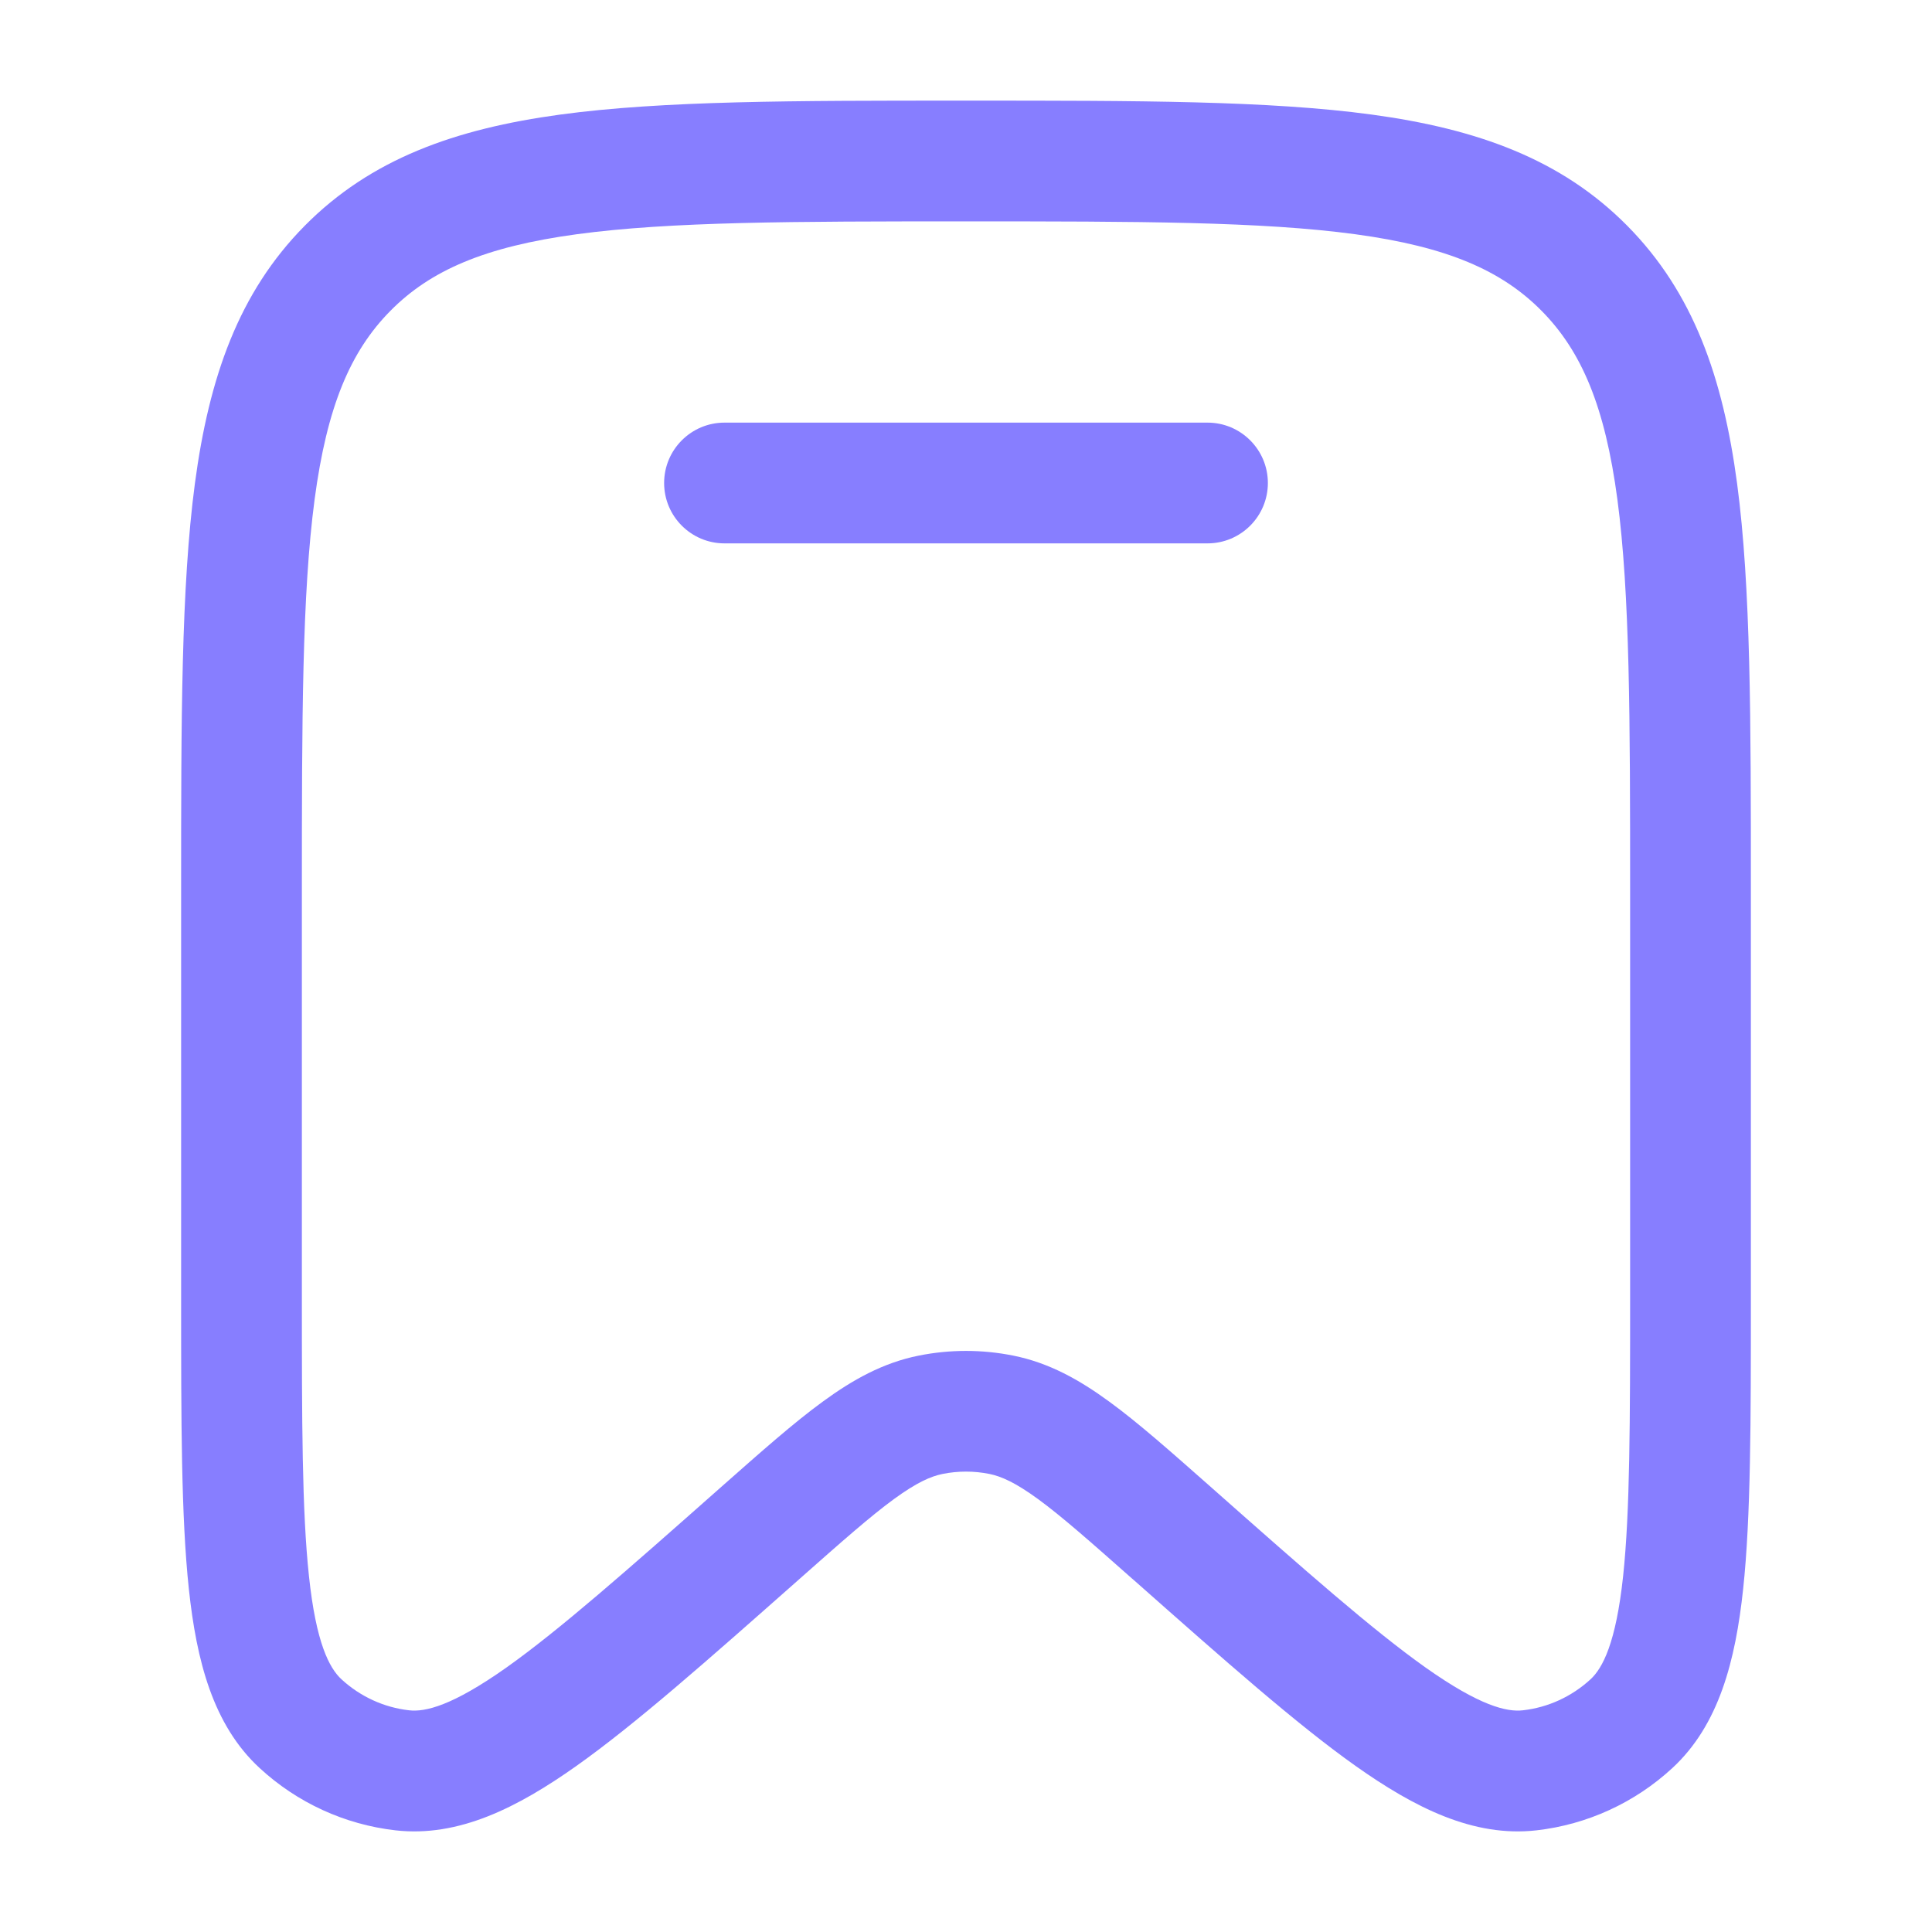
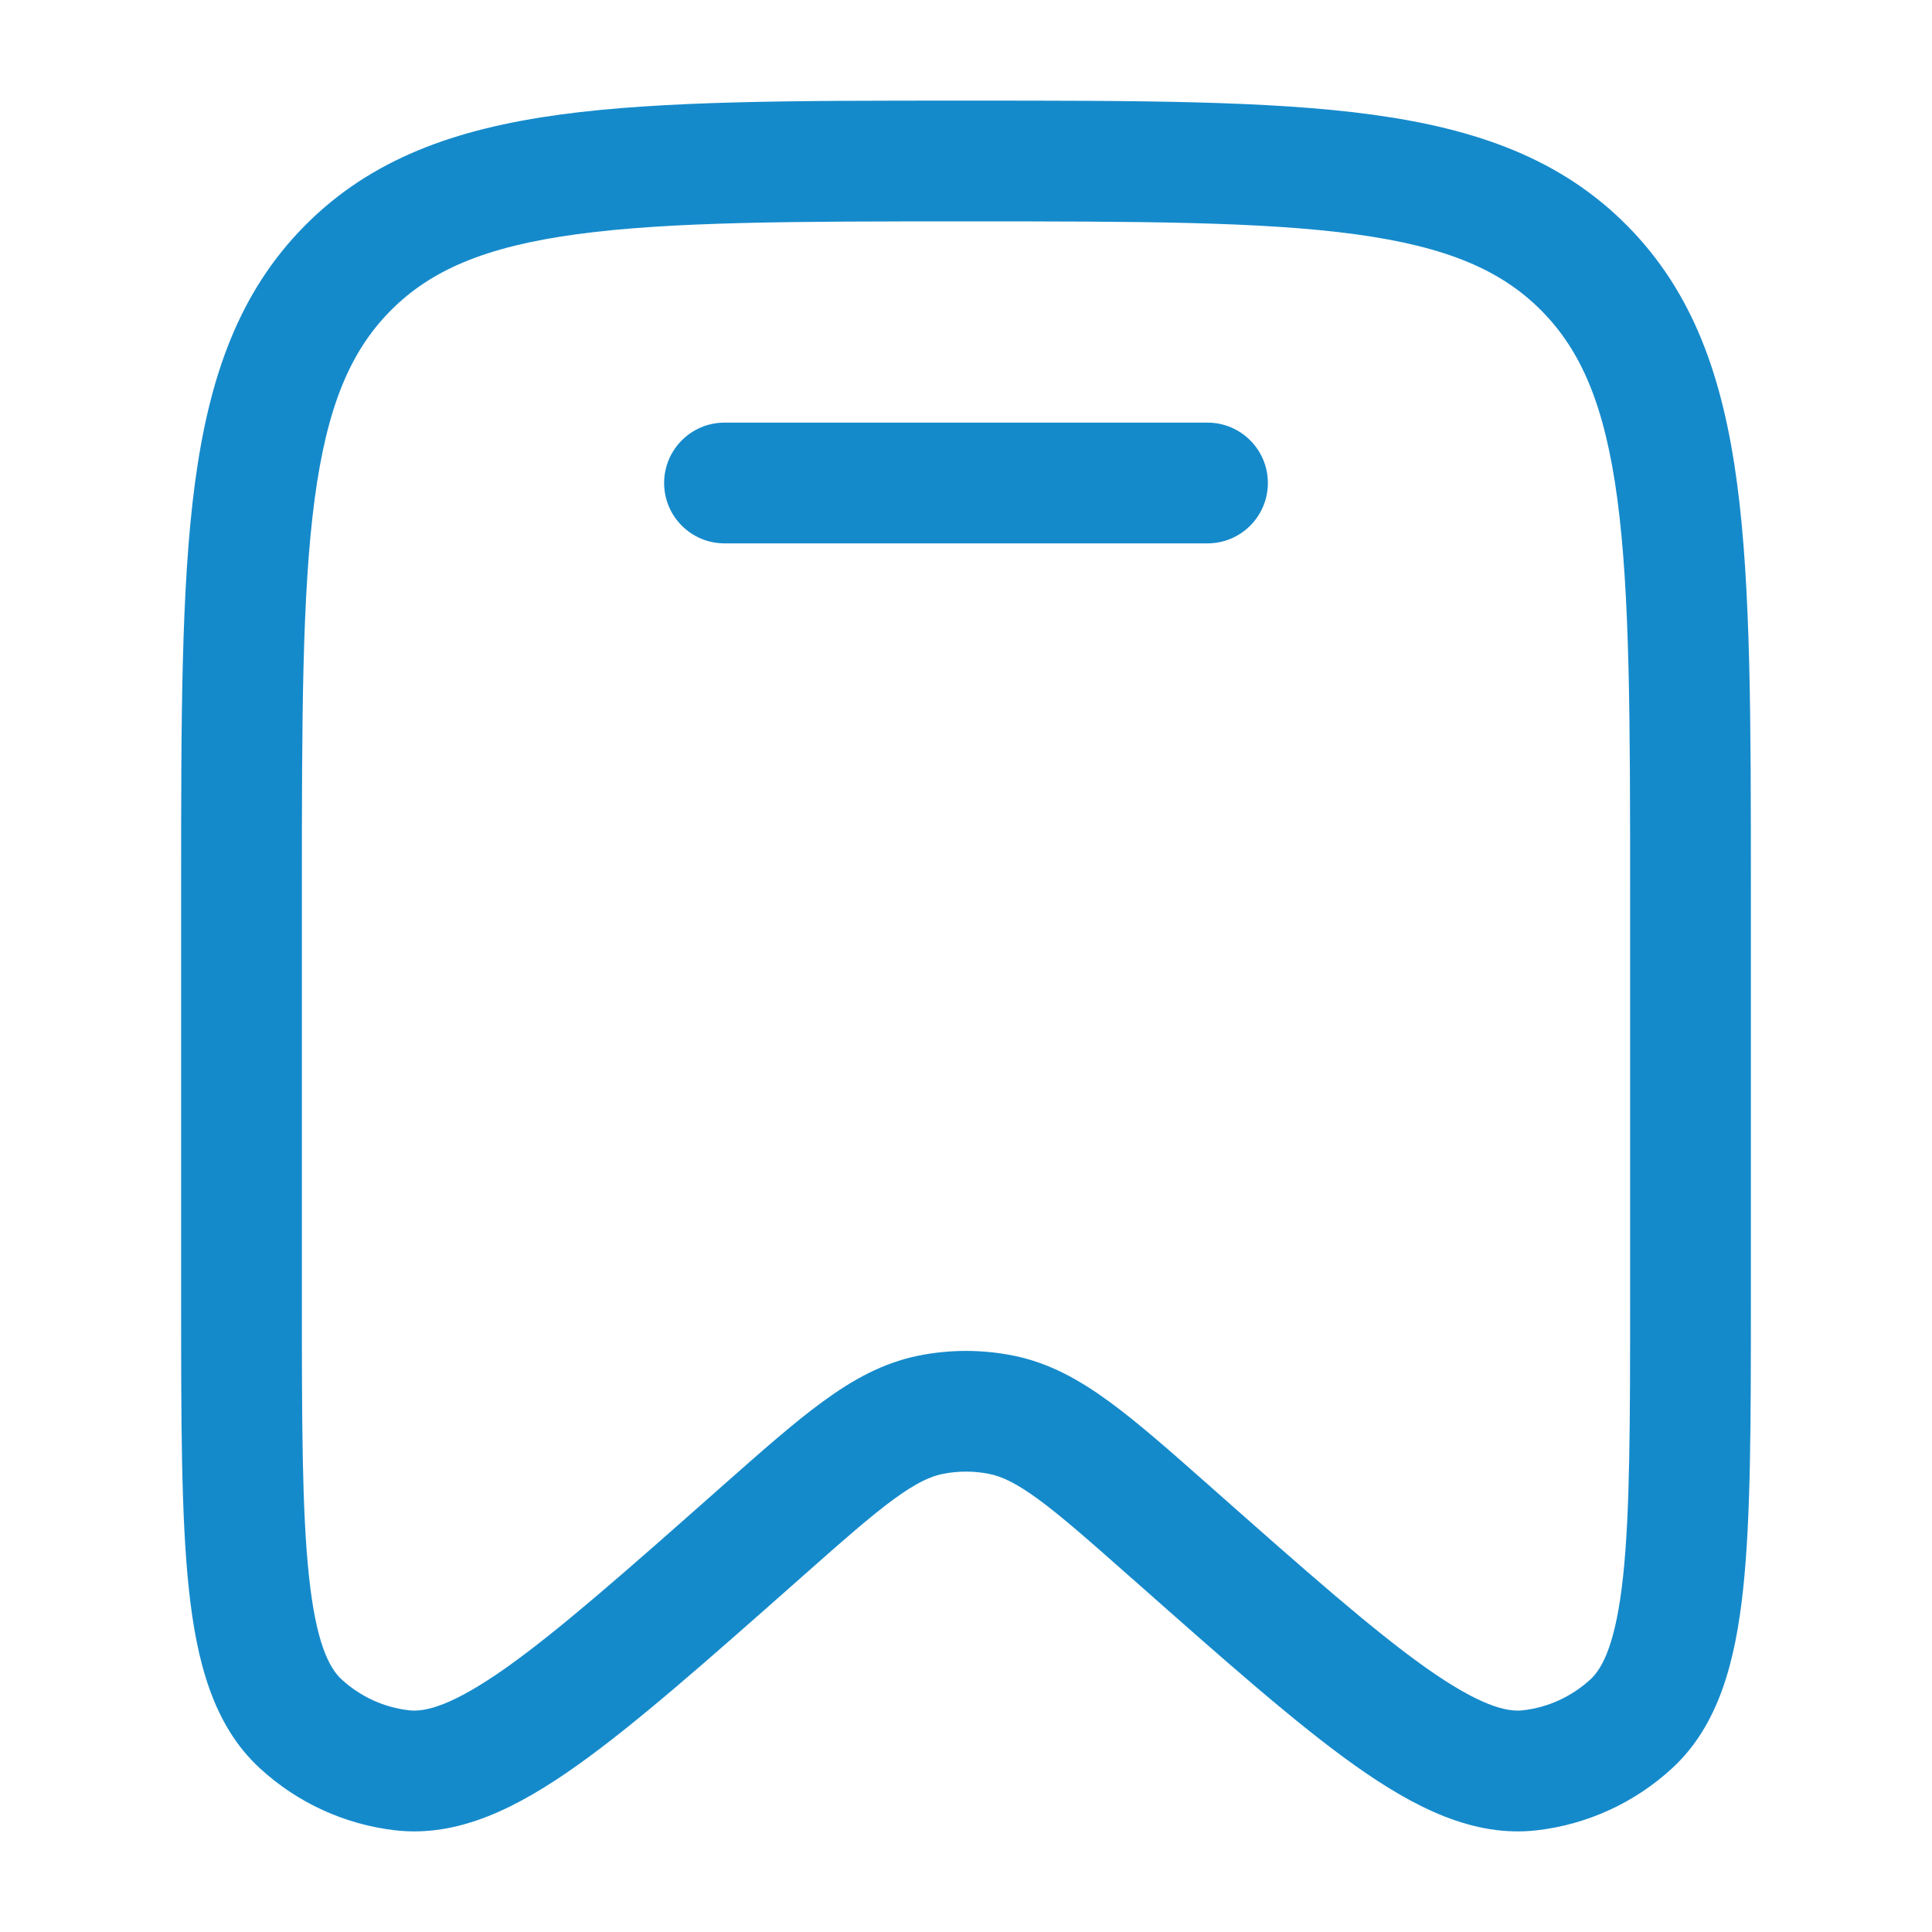
<svg xmlns="http://www.w3.org/2000/svg" width="24" height="24" viewBox="0 0 24 24" fill="none">
-   <path d="M9 5.25C8.586 5.25 8.25 5.586 8.25 6C8.25 6.414 8.586 6.75 9 6.75H15C15.414 6.75 15.75 6.414 15.75 6C15.75 5.586 15.414 5.25 15 5.25H9Z" fill="#877EFF" />
-   <path fill-rule="evenodd" clip-rule="evenodd" d="M11.943 1.25C9.87 1.25 8.237 1.25 6.961 1.423C5.651 1.601 4.606 1.975 3.785 2.805C2.965 3.634 2.597 4.687 2.421 6.007C2.25 7.296 2.25 8.945 2.25 11.041V16.139C2.25 17.647 2.25 18.84 2.346 19.739C2.441 20.627 2.644 21.428 3.226 21.964C3.692 22.394 4.282 22.665 4.912 22.737C5.699 22.827 6.434 22.451 7.159 21.938C7.892 21.419 8.781 20.632 9.903 19.64L9.939 19.608C10.459 19.148 10.811 18.837 11.105 18.622C11.389 18.415 11.562 18.34 11.708 18.31C11.901 18.271 12.099 18.271 12.292 18.31C12.438 18.34 12.611 18.415 12.895 18.622C13.189 18.837 13.541 19.148 14.061 19.608L14.098 19.64C15.219 20.632 16.108 21.419 16.841 21.938C17.566 22.451 18.301 22.827 19.088 22.737C19.718 22.665 20.308 22.394 20.774 21.964C21.355 21.428 21.559 20.627 21.654 19.739C21.75 18.84 21.75 17.647 21.75 16.139V11.041C21.75 8.945 21.75 7.295 21.579 6.007C21.403 4.687 21.035 3.634 20.215 2.805C19.394 1.975 18.349 1.601 17.039 1.423C15.763 1.25 14.13 1.25 12.057 1.25H11.943ZM4.851 3.86C5.348 3.358 6.023 3.065 7.163 2.91C8.326 2.752 9.857 2.75 12 2.75C14.143 2.75 15.674 2.752 16.837 2.91C17.977 3.065 18.652 3.358 19.149 3.86C19.647 4.363 19.938 5.048 20.092 6.205C20.248 7.383 20.25 8.932 20.25 11.098V16.091C20.25 17.657 20.249 18.77 20.163 19.579C20.074 20.409 19.91 20.72 19.758 20.861C19.524 21.076 19.23 21.211 18.918 21.246C18.718 21.269 18.384 21.192 17.708 20.714C17.05 20.247 16.221 19.516 15.055 18.484L15.029 18.461C14.541 18.03 14.137 17.672 13.78 17.412C13.407 17.139 13.031 16.929 12.588 16.84C12.2 16.762 11.8 16.762 11.412 16.84C10.969 16.929 10.593 17.139 10.22 17.412C9.863 17.672 9.459 18.03 8.971 18.461L8.945 18.484C7.779 19.516 6.95 20.247 6.292 20.714C5.616 21.192 5.282 21.269 5.082 21.246C4.77 21.211 4.476 21.076 4.242 20.861C4.09 20.72 3.926 20.409 3.838 19.579C3.751 18.77 3.75 17.657 3.75 16.091V11.098C3.75 8.932 3.752 7.383 3.908 6.205C4.062 5.048 4.353 4.363 4.851 3.86Z" fill="#877EFF" />
+   <path d="M9 5.25C8.586 5.25 8.25 5.586 8.25 6C8.25 6.414 8.586 6.75 9 6.75H15C15.414 6.75 15.75 6.414 15.75 6C15.75 5.586 15.414 5.25 15 5.25H9Z" fill="#158ACB" />
+   <path fill-rule="evenodd" clip-rule="evenodd" d="M11.943 1.25C9.87 1.25 8.237 1.25 6.961 1.423C5.651 1.601 4.606 1.975 3.785 2.805C2.965 3.634 2.597 4.687 2.421 6.007C2.25 7.296 2.25 8.945 2.25 11.041V16.139C2.25 17.647 2.25 18.84 2.346 19.739C2.441 20.627 2.644 21.428 3.226 21.964C3.692 22.394 4.282 22.665 4.912 22.737C5.699 22.827 6.434 22.451 7.159 21.938C7.892 21.419 8.781 20.632 9.903 19.64L9.939 19.608C10.459 19.148 10.811 18.837 11.105 18.622C11.389 18.415 11.562 18.34 11.708 18.31C11.901 18.271 12.099 18.271 12.292 18.31C12.438 18.34 12.611 18.415 12.895 18.622C13.189 18.837 13.541 19.148 14.061 19.608L14.098 19.64C15.219 20.632 16.108 21.419 16.841 21.938C17.566 22.451 18.301 22.827 19.088 22.737C19.718 22.665 20.308 22.394 20.774 21.964C21.355 21.428 21.559 20.627 21.654 19.739C21.75 18.84 21.75 17.647 21.75 16.139V11.041C21.75 8.945 21.75 7.295 21.579 6.007C21.403 4.687 21.035 3.634 20.215 2.805C19.394 1.975 18.349 1.601 17.039 1.423C15.763 1.25 14.13 1.25 12.057 1.25H11.943ZM4.851 3.86C5.348 3.358 6.023 3.065 7.163 2.91C8.326 2.752 9.857 2.75 12 2.75C14.143 2.75 15.674 2.752 16.837 2.91C17.977 3.065 18.652 3.358 19.149 3.86C19.647 4.363 19.938 5.048 20.092 6.205C20.248 7.383 20.25 8.932 20.25 11.098V16.091C20.25 17.657 20.249 18.77 20.163 19.579C20.074 20.409 19.91 20.72 19.758 20.861C19.524 21.076 19.23 21.211 18.918 21.246C18.718 21.269 18.384 21.192 17.708 20.714C17.05 20.247 16.221 19.516 15.055 18.484L15.029 18.461C14.541 18.03 14.137 17.672 13.78 17.412C13.407 17.139 13.031 16.929 12.588 16.84C12.2 16.762 11.8 16.762 11.412 16.84C10.969 16.929 10.593 17.139 10.22 17.412C9.863 17.672 9.459 18.03 8.971 18.461L8.945 18.484C7.779 19.516 6.95 20.247 6.292 20.714C5.616 21.192 5.282 21.269 5.082 21.246C4.77 21.211 4.476 21.076 4.242 20.861C4.09 20.72 3.926 20.409 3.838 19.579C3.751 18.77 3.75 17.657 3.75 16.091V11.098C3.75 8.932 3.752 7.383 3.908 6.205C4.062 5.048 4.353 4.363 4.851 3.86Z" fill="#158ACB" />
</svg>
